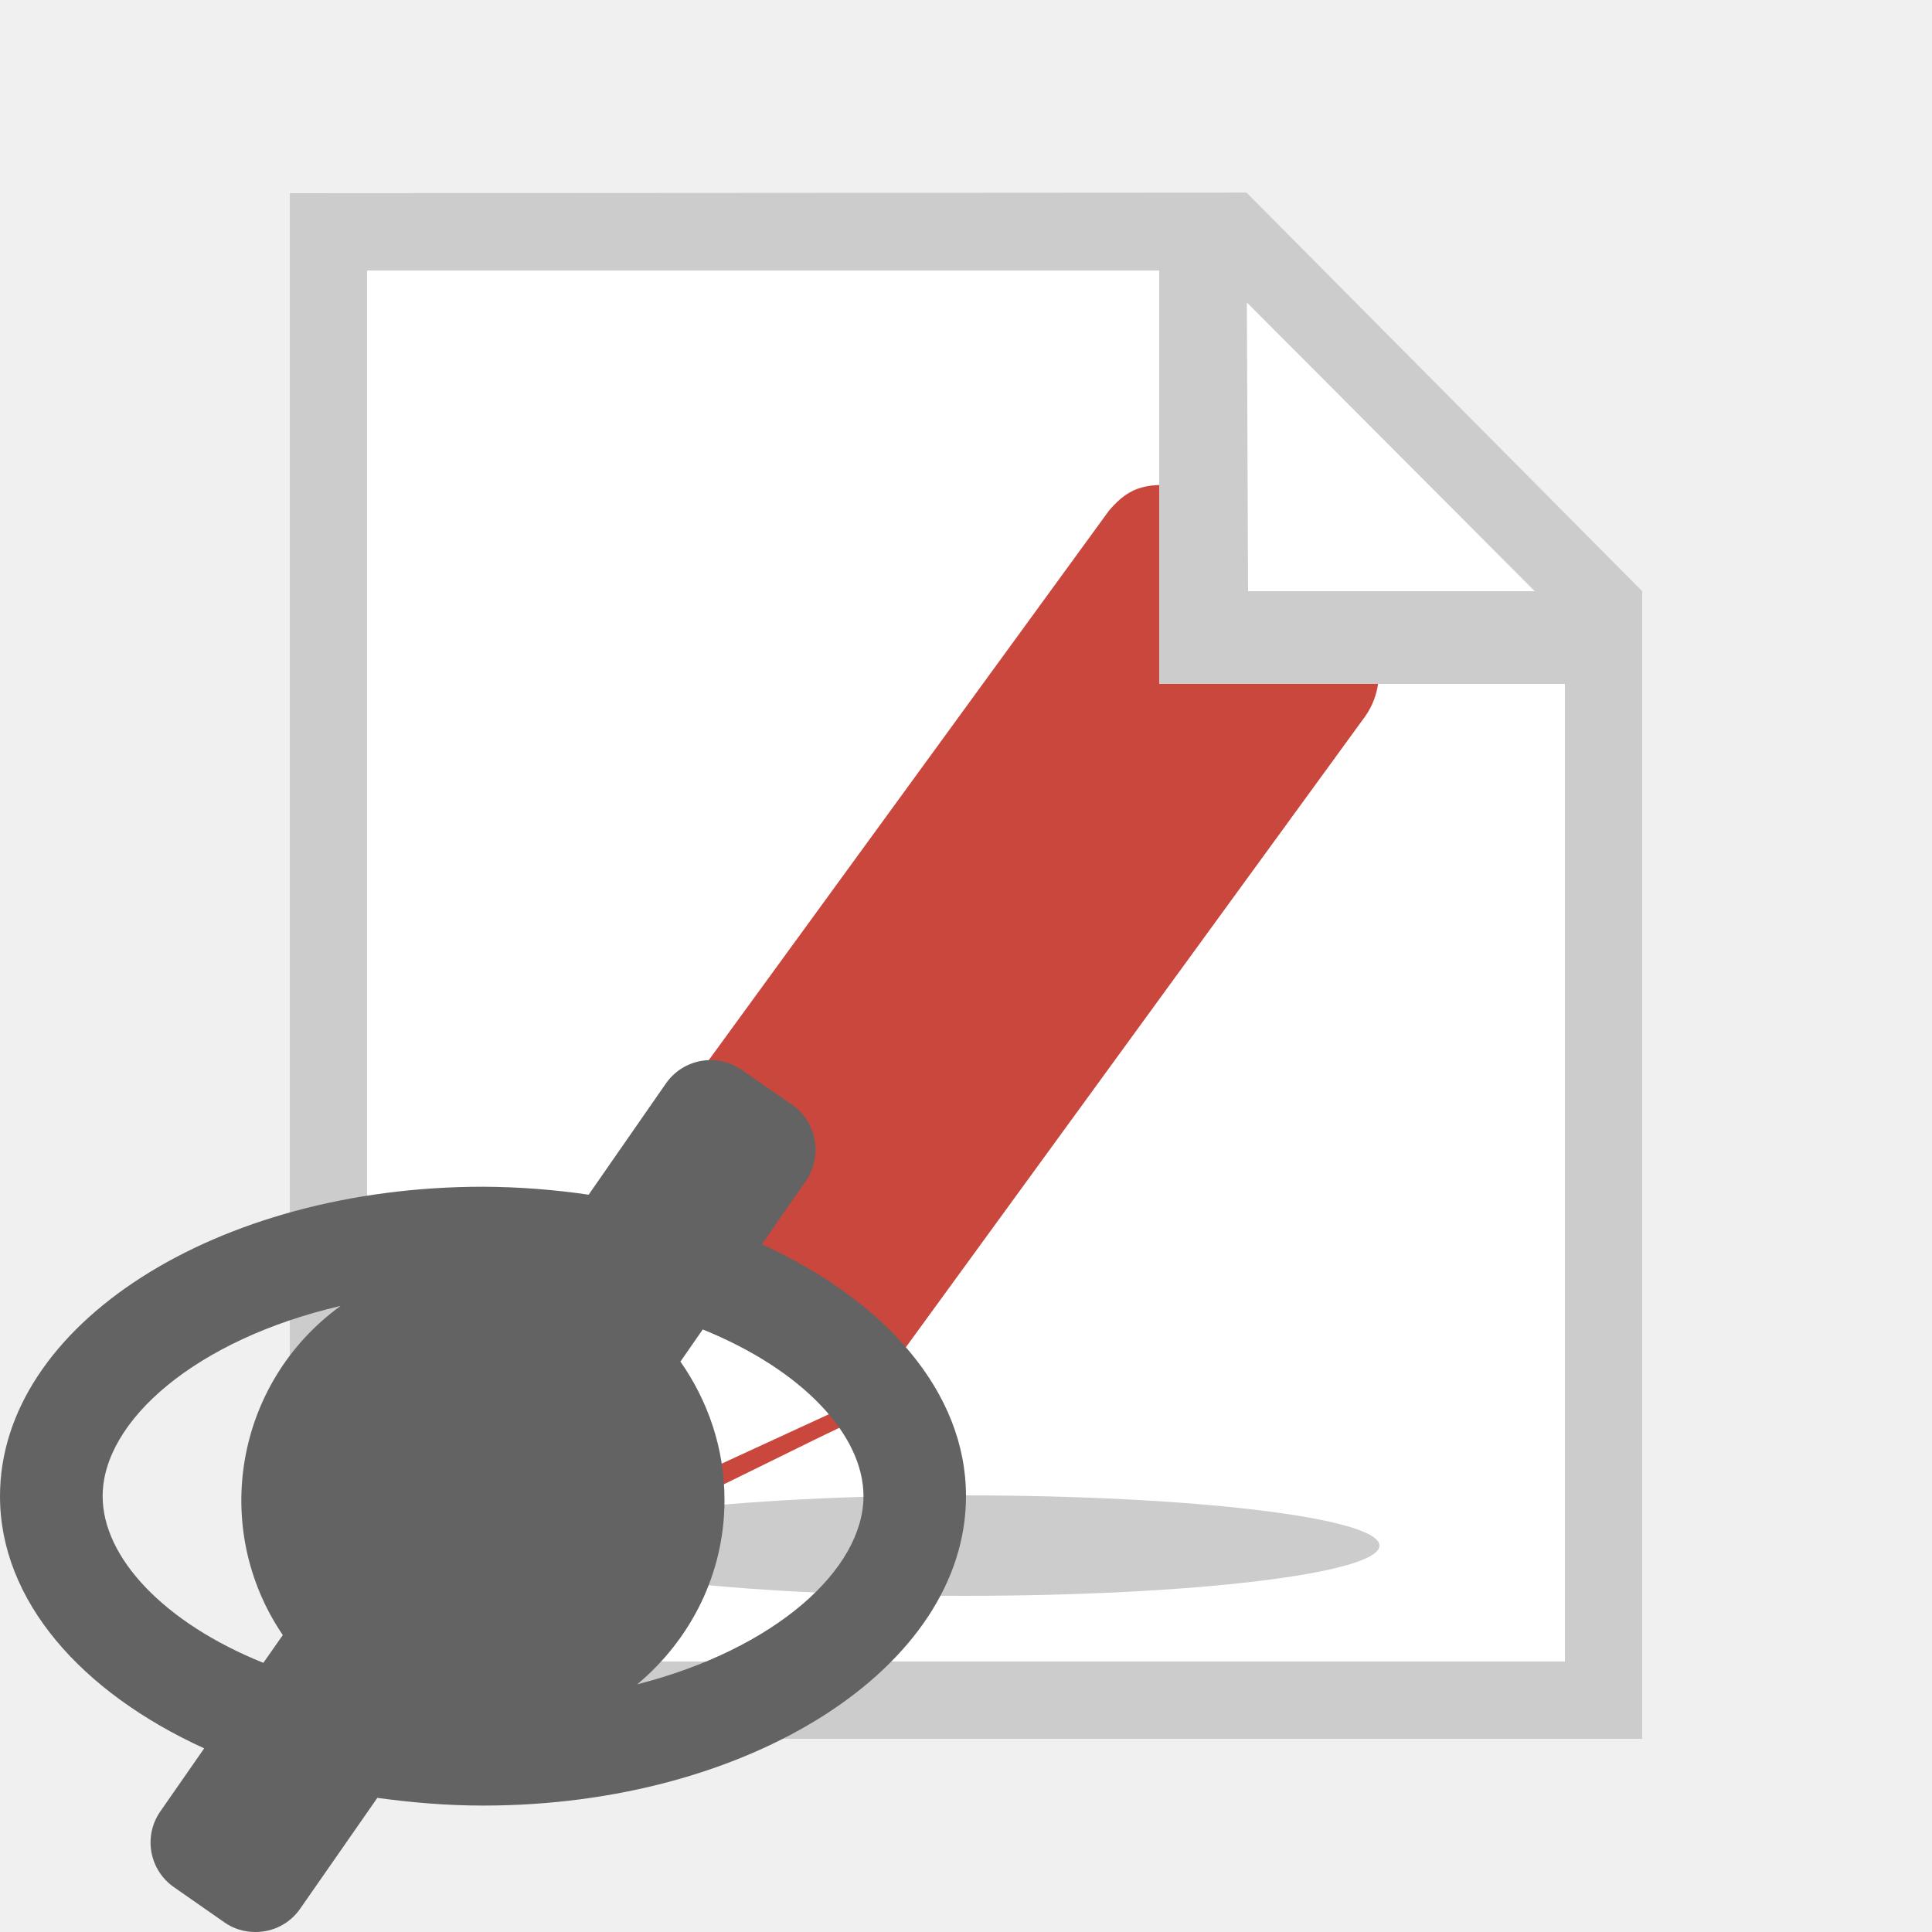
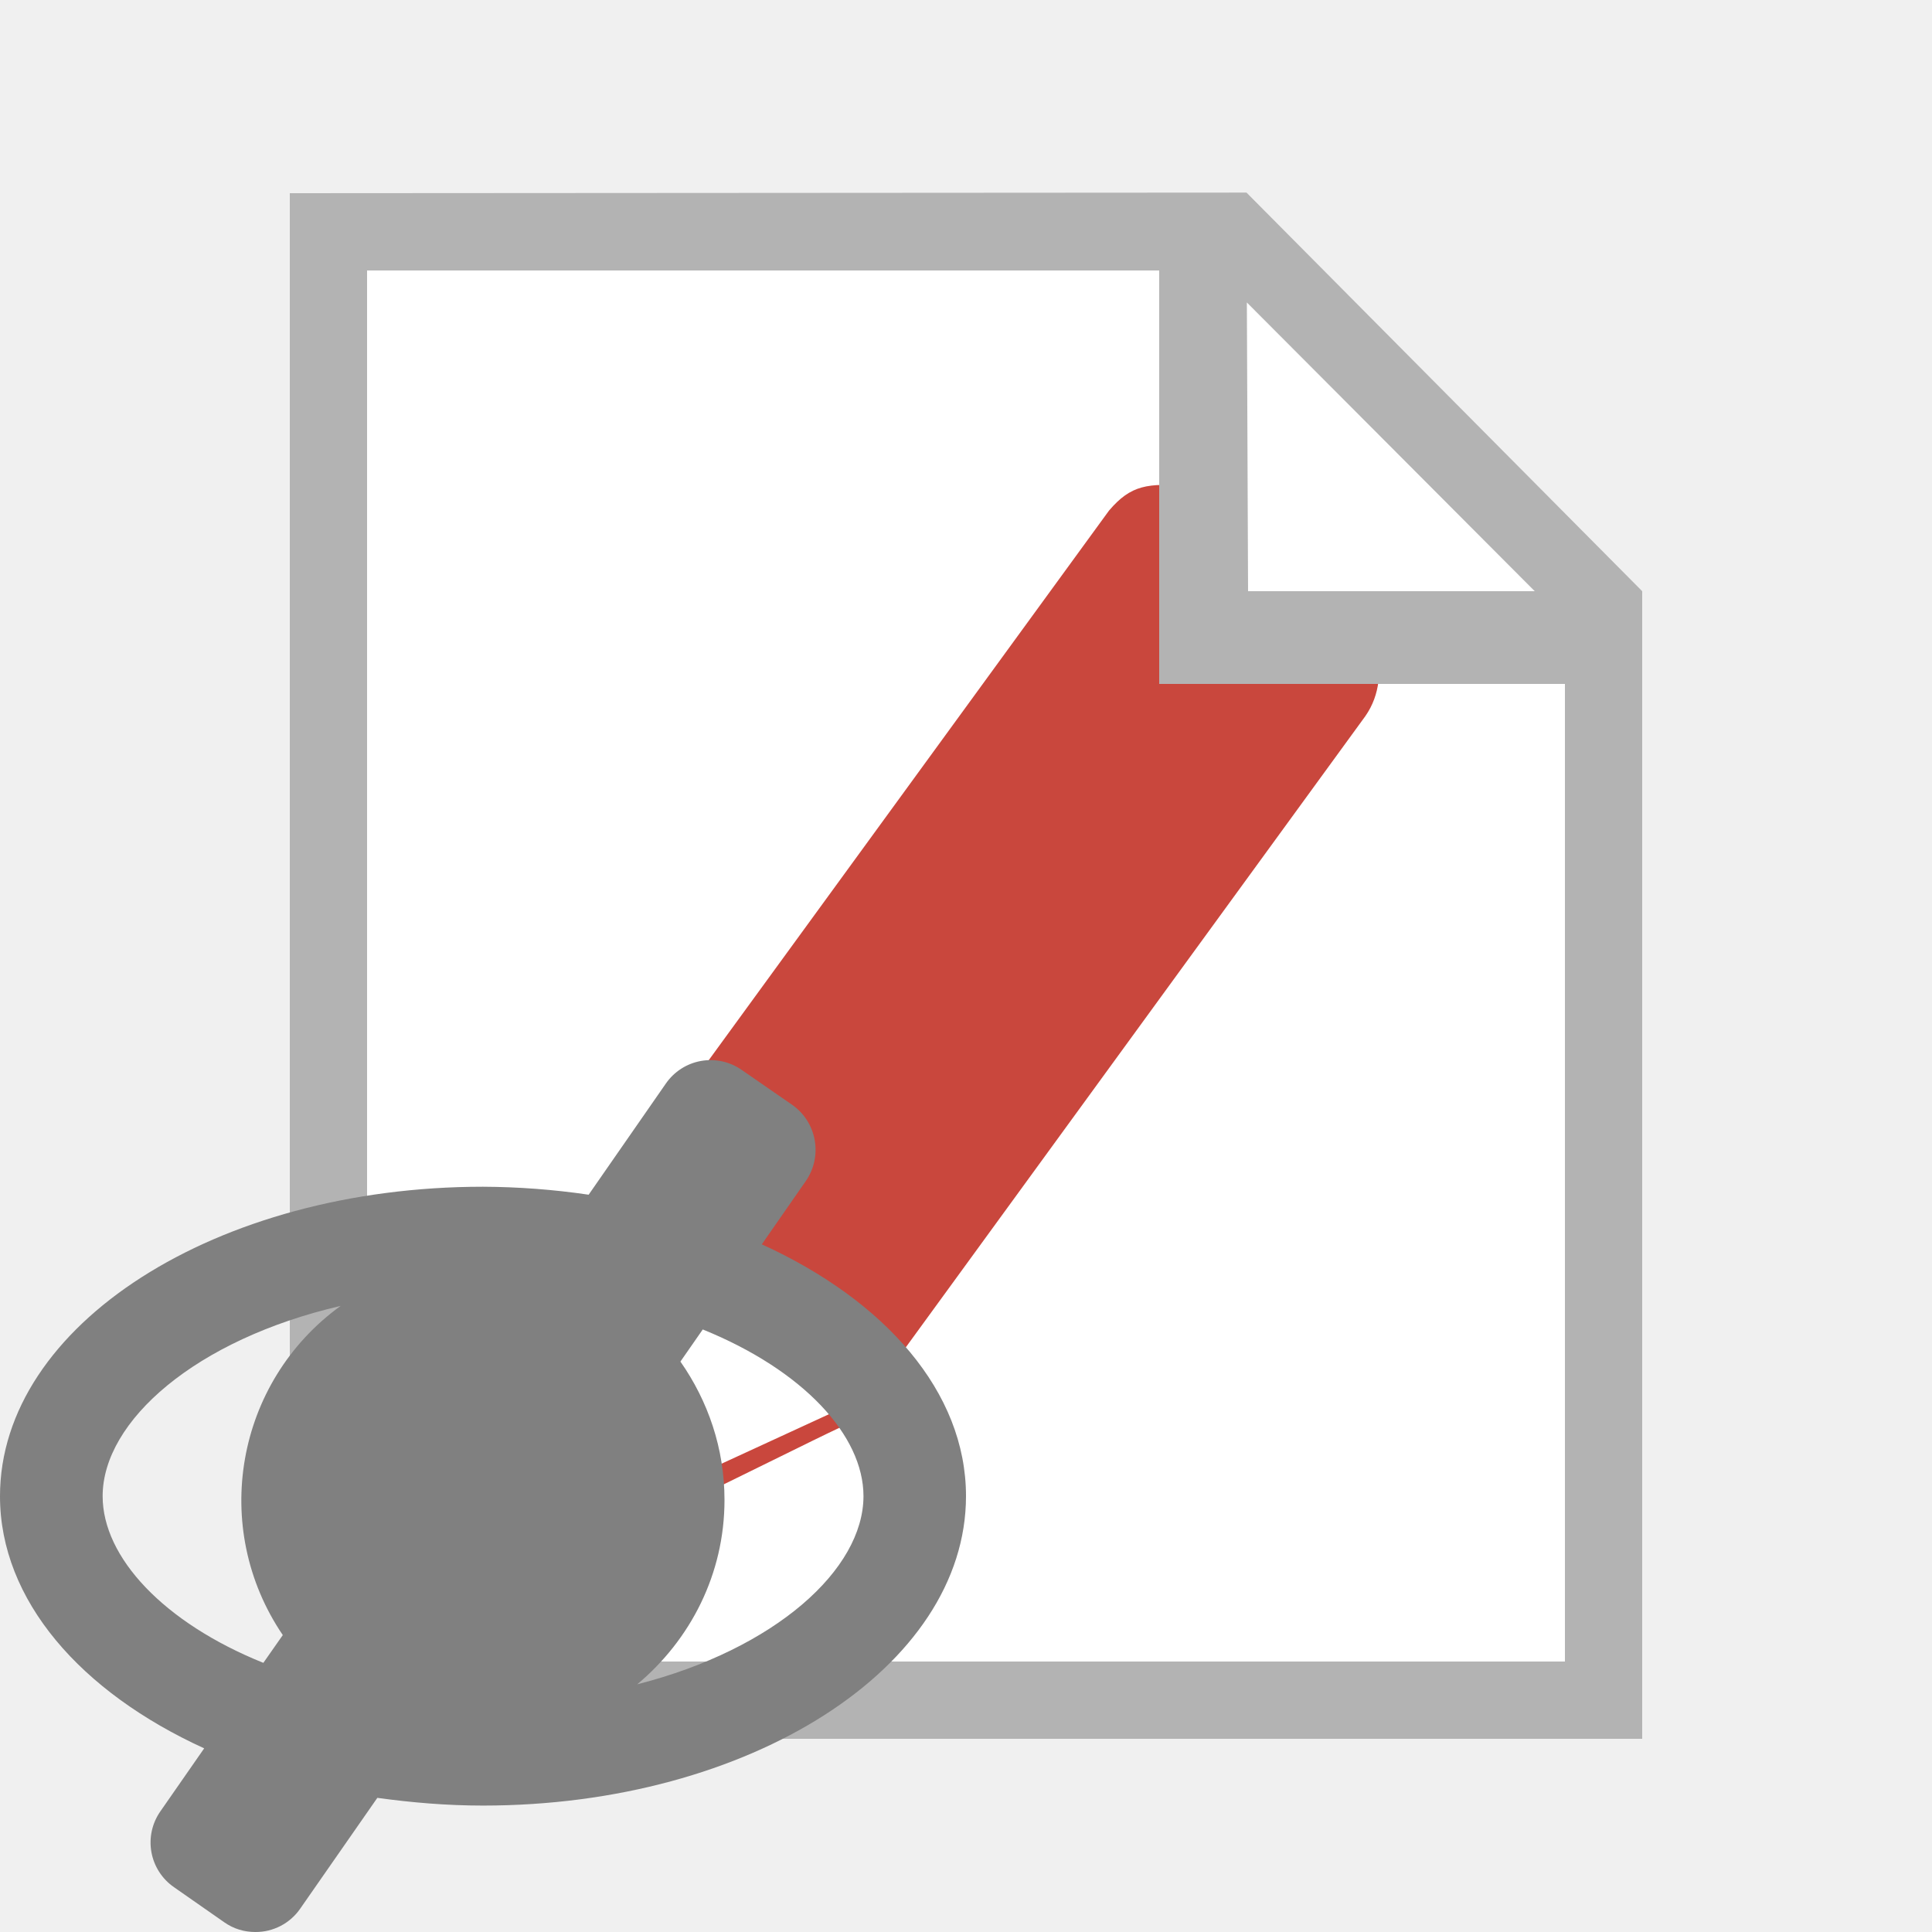
<svg xmlns="http://www.w3.org/2000/svg" width="18" height="18" viewBox="0 0 16 16">
-   <path fill="#FFF" d="M9.984 2.08l.256 3.2 2.88-.32-3.136-2.88z" />
-   <path fill="none" d="M-41.125-40.625h131.5V2h-131.5z" />
-   <path fill="#FFF" d="M13.12 4.96v9.12H2.88V1.92h7.296l2.944 3.04z" />
-   <path fill="#FFF" d="M13.12 4.96v9.12H2.88V1.92h7.296l2.944 3.04z" />
-   <linearGradient id="a" x1="36396.863" y1="51963.82" x2="36505.16" y2="52072.117" gradientTransform="matrix(.032 0 0 .032 -1158.449 -1651.775)">
-     <stop offset="0" stop-color="#ccc" />
-     <stop offset="1" stop-color="#b3b3b3" />
-   </linearGradient>
-   <ellipse fill="url(#a)" cx="7.984" cy="12.8" rx="3.44" ry=".416" />
-   <path fill="#FFF" d="M4.697 12.68l-.043-1.014.388-1.615s1.164-.561 1.681.15.345 1.486.345 1.486l-2.371.993z" />
-   <linearGradient id="b" x1="36394.629" y1="51843.855" x2="36479.152" y2="51928.375" gradientTransform="matrix(.032 0 0 .032 -1158.449 -1651.775)">
-     <stop offset="0" stop-color="#c9473d" />
-     <stop offset="1" stop-color="#9e3939" />
-   </linearGradient>
-   <path fill="url(#b)" d="M11.307 5.096s.064-.2-.563-.657-.9-.414-.9-.414c-.339-.026-.478-.01-.66.204l-4.292 5.893a.274.274 0 00-.044.089h-.012s-.427 2.684-.338 2.746c.08.057 2.037-.938 2.45-1.131a.284.284 0 00.068-.033h.001a.324.324 0 00.073-.07l4.217-5.792c.257-.367 0-.835 0-.835zm-5.584 7.142s-.243-.565-.688-.465l-.238.322.354-1.925c.35.021.621.106.785.177.231.1.514.258.66.483.34.53.421.812.421.812l-1.294.596z" />
-   <path fill="#FFF" d="M9.984 2.08l.256 3.2 2.88-.32-3.136-2.88z" />
-   <linearGradient id="c" x1="36238.461" y1="51706.055" x2="36613.465" y2="52081.059" gradientTransform="matrix(.032 0 0 .032 -1158.449 -1651.775)">
-     <stop offset="0" stop-color="#ccc" />
-     <stop offset="1" stop-color="#b3b3b3" />
-   </linearGradient>
-   <path fill="url(#c)" d="M10.323 1.595L2.4 1.6v12.8h11.2V4.896l-3.277-3.301zm2.387 3.301h-2.374l-.01-2.391 2.384 2.391zm.25 8.864H3.04V2.24H9.6v3.424h3.36v8.096z" />
-   <linearGradient id="d" x1="289.286" y1="-404.974" x2="294.037" y2="-409.725" gradientTransform="matrix(1 0 0 -1 -287.66 -394.96)">
-     <stop offset="0" stop-color="#636363" />
-     <stop offset="1" stop-color="#2e2e2e" />
-   </linearGradient>
-   <path fill="url(#d)" d="M6.309 10.305l.365-.525a.455.455 0 00-.113-.63l-.418-.289a.45.45 0 00-.629.113l-.639.92A6.207 6.207 0 004 9.828c-2.209 0-4 1.146-4 2.563 0 .863.671 1.623 1.691 2.088l-.363.522a.45.45 0 00.113.628l.417.291c.078.055.167.08.257.08a.448.448 0 00.371-.193l.639-.918c.283.039.574.064.875.064 2.209 0 4-1.146 4-2.563 0-.863-.671-1.62-1.691-2.085zM.85 12.391c0-.623.771-1.298 1.971-1.576a1.987 1.987 0 00-.479 2.726l-.161.23c-.827-.333-1.331-.875-1.331-1.38zm4.427 1.558c.439-.367.723-.911.723-1.527 0-.428-.137-.82-.365-1.146l.185-.266c.829.336 1.331.876 1.331 1.381-.001.606-.728 1.265-1.874 1.558z" />
+   <path d="M13.12 4.96v9.12H2.88V1.92h7.296l2.944 3.04z" fill="#fff" />
+   <path d="M4.697 12.68l-.043-1.014.388-1.615s1.164-.561 1.681.15.345 1.486.345 1.486l-2.371.993z" fill="#fff" />
+   <path fill="#c9473d" d="M11.307 5.096s.064-.2-.563-.657-.9-.414-.9-.414c-.339-.026-.478-.01-.66.204l-4.292 5.893a.274.274 0 00-.044.089h-.012s-.427 2.684-.338 2.746c.08.057 2.037-.938 2.45-1.131a.284.284 0 00.068-.033h.001a.324.324 0 00.073-.07l4.217-5.792c.257-.367 0-.835 0-.835zm-5.584 7.142s-.243-.565-.688-.465l-.238.322.354-1.925c.35.021.621.106.785.177.231.1.514.258.66.483.34.53.421.812.421.812l-1.294.596z" />
+   <path d="M9.984 2.08l.256 3.2 2.88-.32-3.136-2.88z" fill="#fff" />
+   <path d="M10.323 1.595L2.4 1.6v12.8h11.2V4.896l-3.277-3.301zm2.387 3.301h-2.374l-.01-2.391 2.384 2.391zm.25 8.864H3.04V2.24H9.6v3.424h3.36v8.096z" fill="#b3b3b3" />
+   <path fill="gray" d="M6.309 10.305l.365-.525a.455.455 0 00-.113-.63l-.418-.289a.45.45 0 00-.629.113l-.639.92A6.207 6.207 0 004 9.828c-2.209 0-4 1.146-4 2.563 0 .863.671 1.623 1.691 2.088l-.363.522a.45.45 0 00.113.628l.417.291c.078.055.167.08.257.08a.448.448 0 00.371-.193l.639-.918c.283.039.574.064.875.064 2.209 0 4-1.146 4-2.563 0-.863-.671-1.62-1.691-2.085zM.85 12.391c0-.623.771-1.298 1.971-1.576a1.987 1.987 0 00-.479 2.726l-.161.23c-.827-.333-1.331-.875-1.331-1.38zm4.427 1.558c.439-.367.723-.911.723-1.527 0-.428-.137-.82-.365-1.146l.185-.266c.829.336 1.331.876 1.331 1.381-.001.606-.728 1.265-1.874 1.558z" />
</svg>
